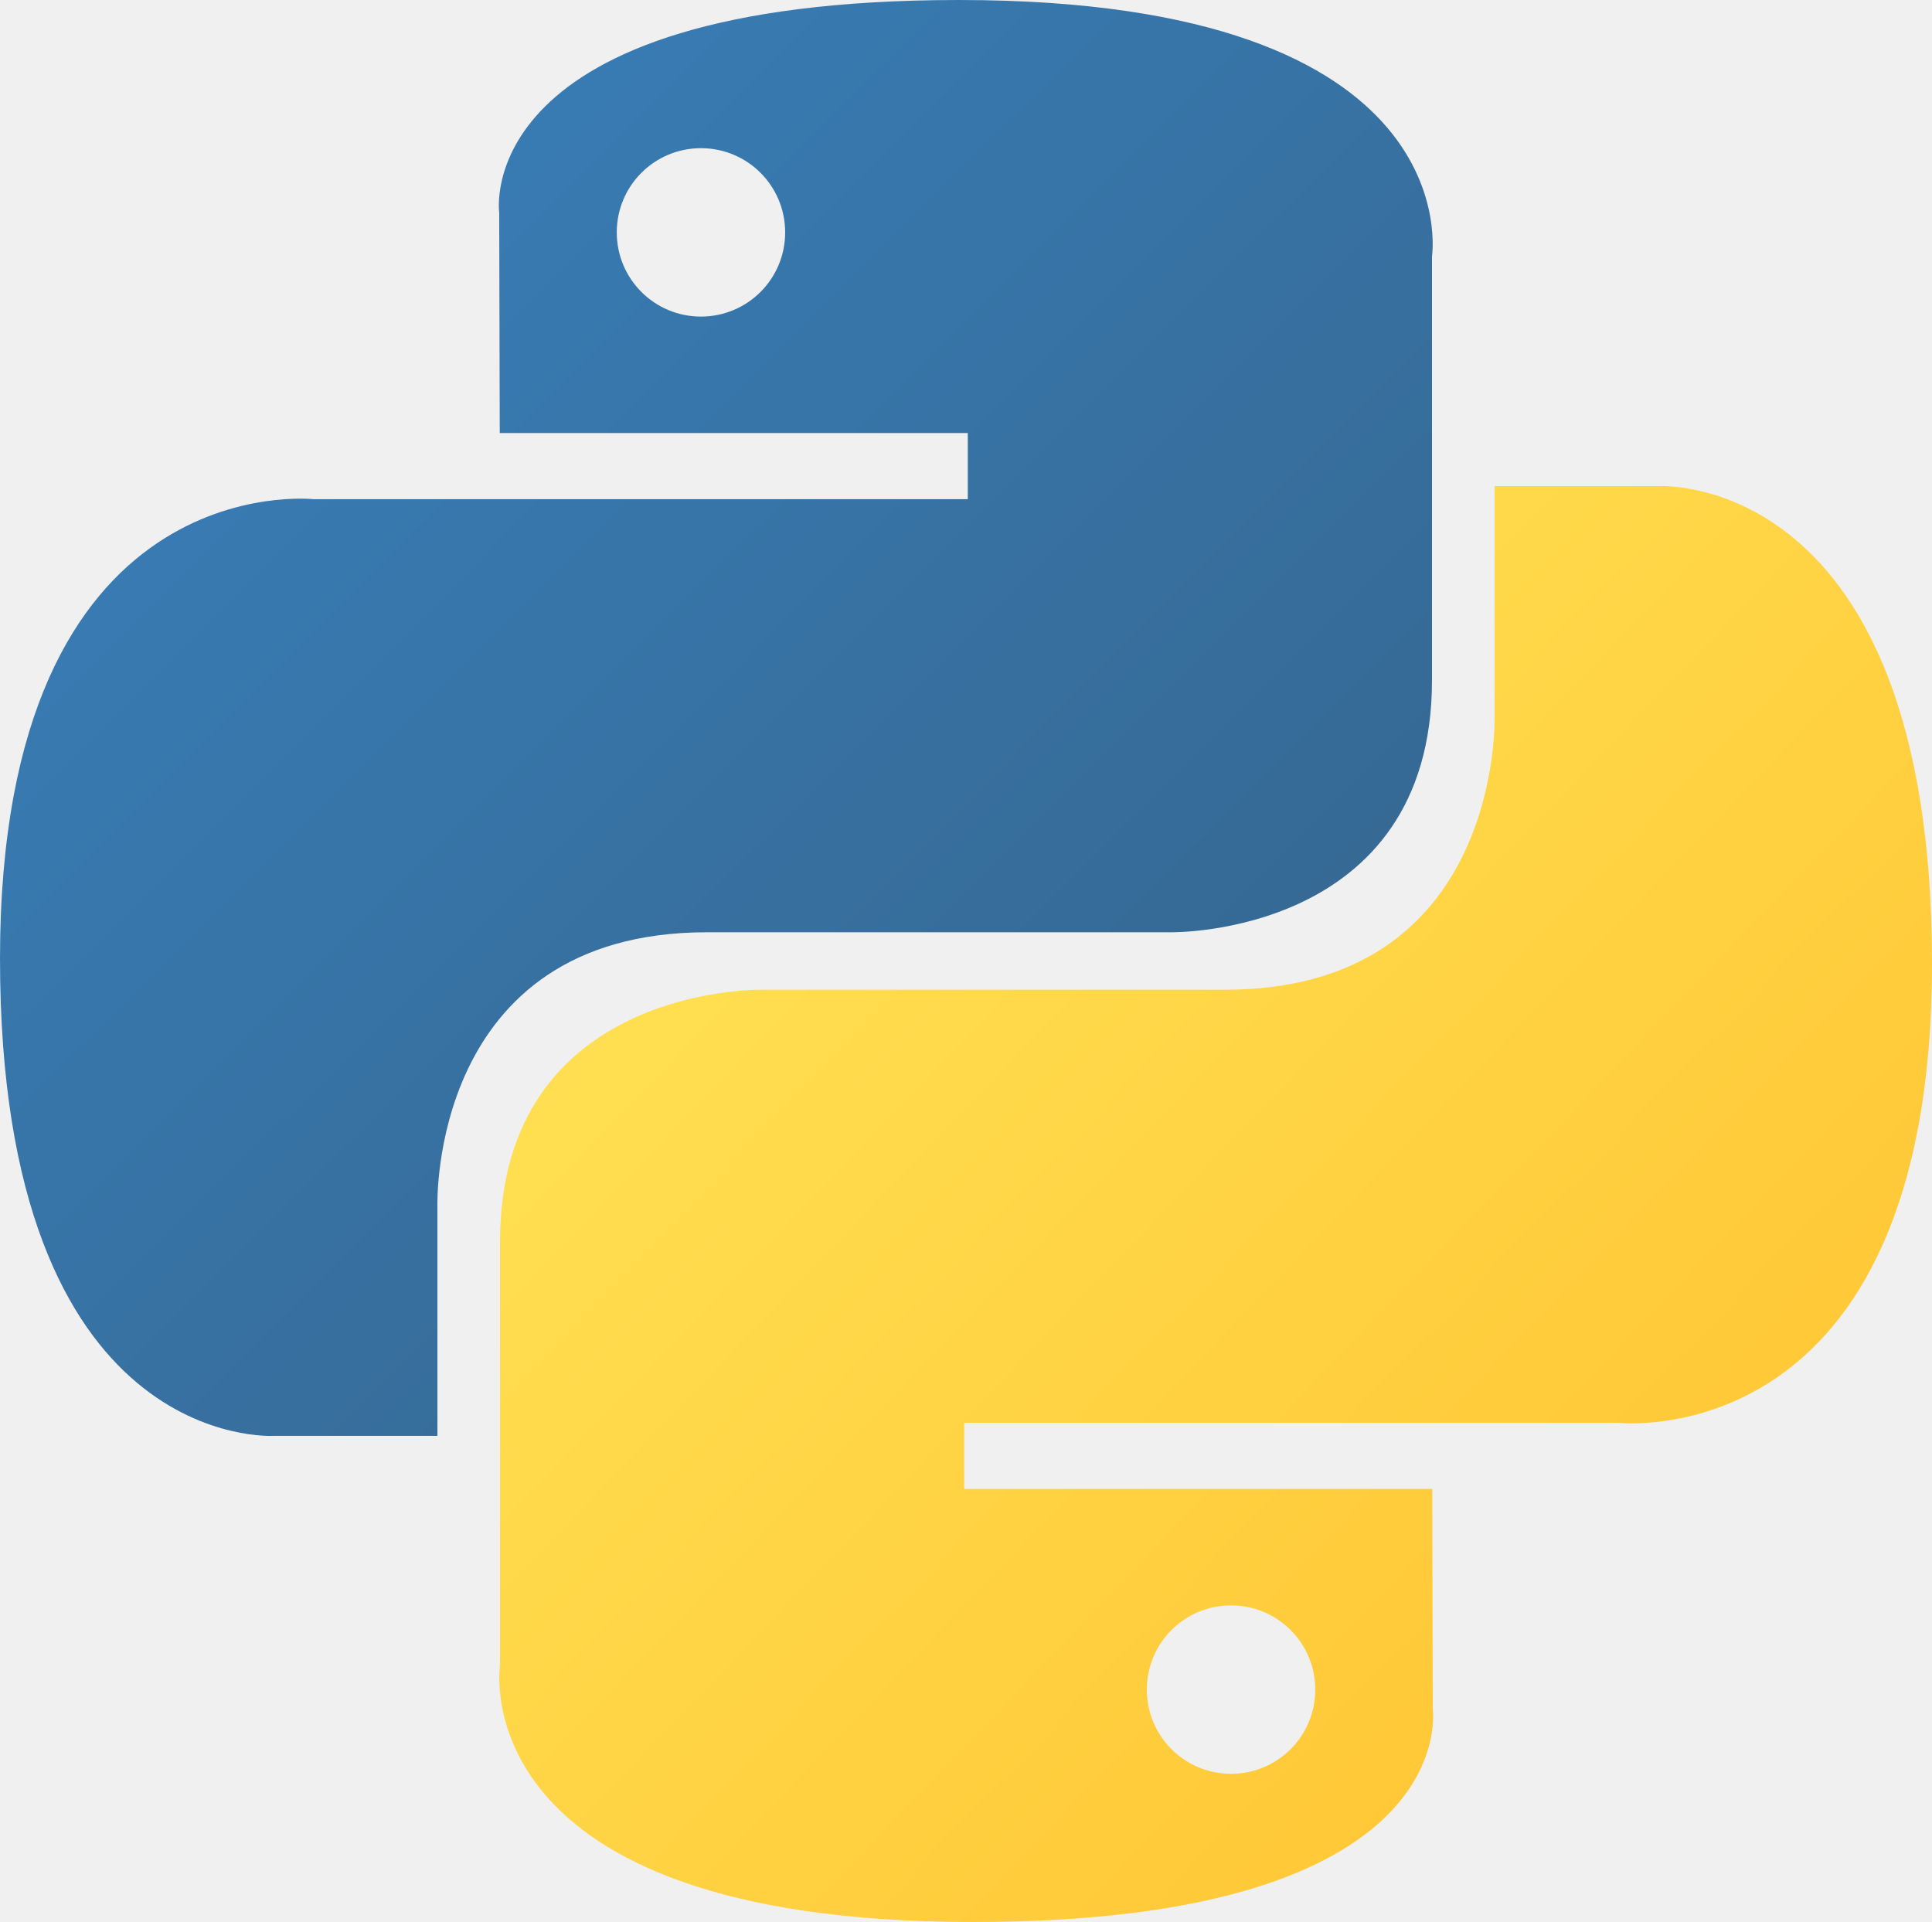
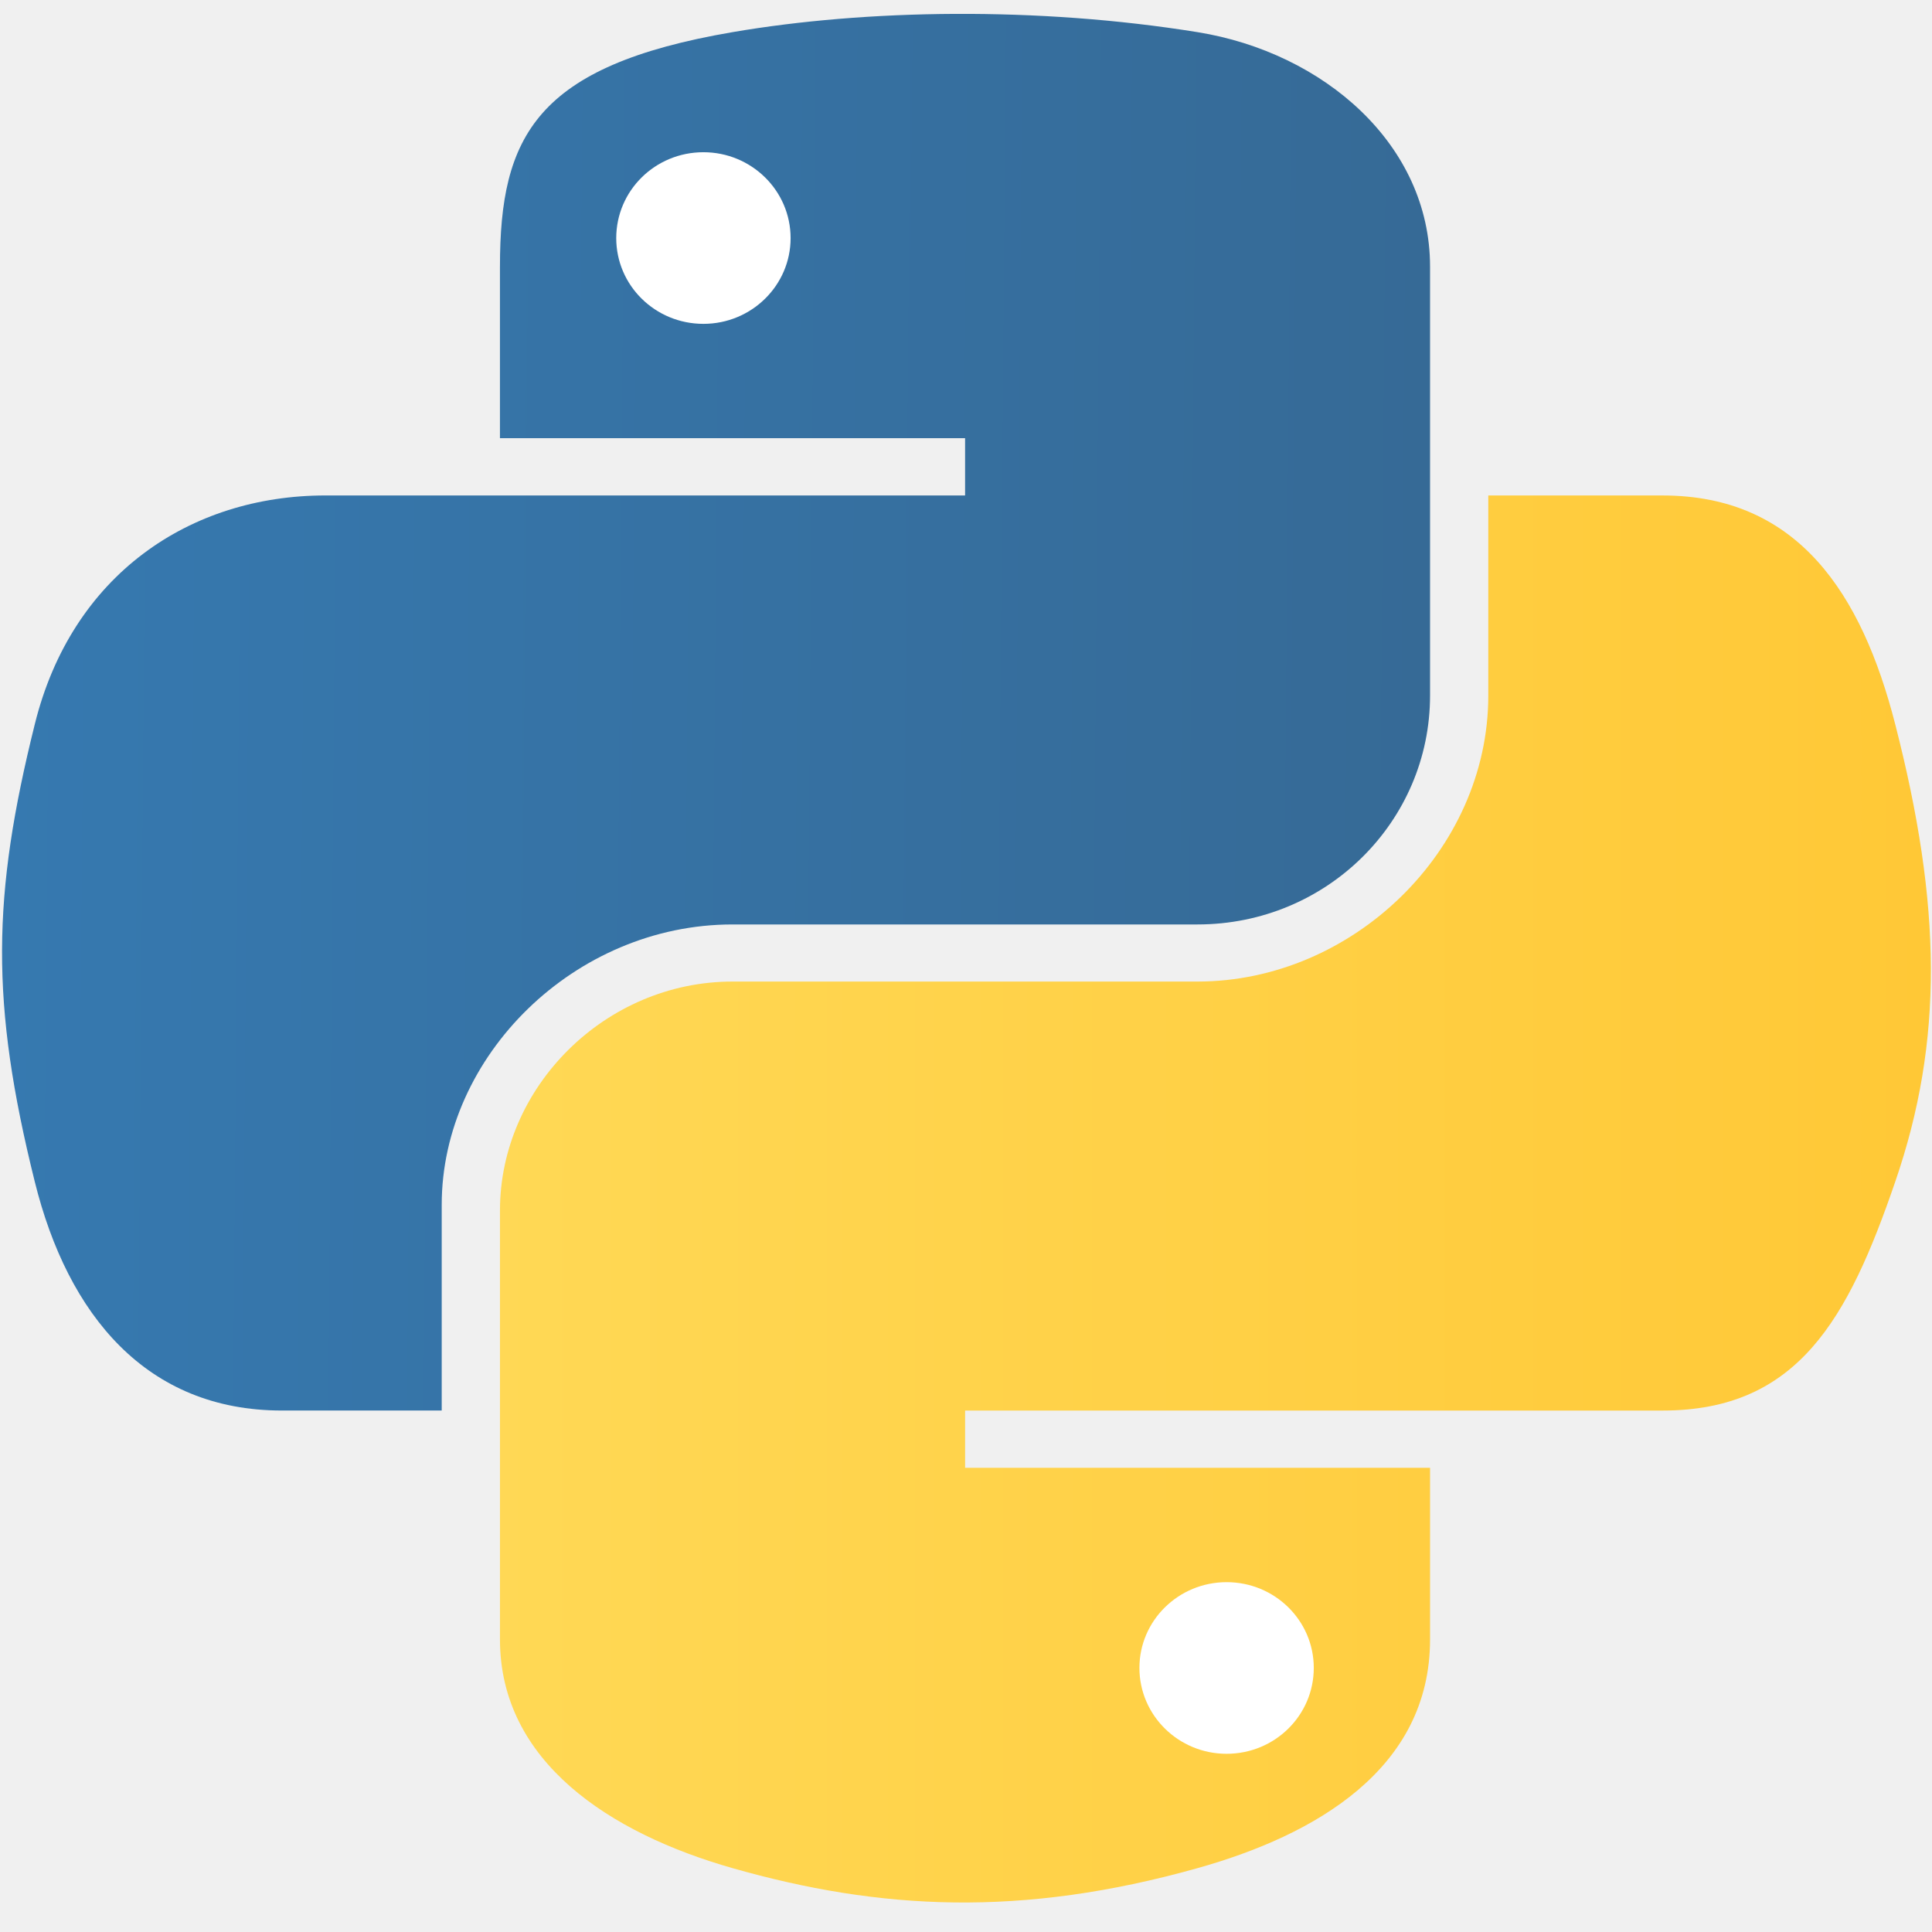
- <svg xmlns="http://www.w3.org/2000/svg" xmlns:xlink="http://www.w3.org/1999/xlink" width="110.421" height="109.846" id="svg2169" version="1.0">
-   <defs id="defs2171">
-     <linearGradient id="linearGradient11301">
-       <stop id="stop11303" offset="0" style="stop-color:#ffe052;stop-opacity:1" />
-       <stop id="stop11305" offset="1" style="stop-color:#ffc331;stop-opacity:1" />
+ <svg xmlns="http://www.w3.org/2000/svg" width="500" height="500" viewBox="0 0 32 32">
+   <defs>
+     <linearGradient id="A" x1="811.527" y1="574.895" x2="665.255" y2="573.732" gradientUnits="userSpaceOnUse">
+       <stop offset="0" stop-color="#366a96" />
+       <stop offset="1" stop-color="#3679b0" />
    </linearGradient>
-     <linearGradient gradientUnits="userSpaceOnUse" y2="168.101" x2="147.777" y1="111.921" x1="89.137" id="linearGradient11307" xlink:href="#linearGradient11301" />
-     <linearGradient id="linearGradient9515">
-       <stop id="stop9517" offset="0" style="stop-color:#387eb8;stop-opacity:1" />
-       <stop id="stop9519" offset="1" style="stop-color:#366994;stop-opacity:1" />
+     <linearGradient id="B" x1="862.824" y1="642.176" x2="573.276" y2="642.176" gradientUnits="userSpaceOnUse">
+       <stop offset="0" stop-color="#ffc836" />
+       <stop offset="1" stop-color="#ffe873" />
    </linearGradient>
-     <linearGradient gradientUnits="userSpaceOnUse" y2="131.853" x2="110.149" y1="77.07" x1="55.549" id="linearGradient9521" xlink:href="#linearGradient9515" />
  </defs>
-   <g id="layer1" transform="translate(-473.3609,-251.7249)">
-     <g id="g1894" transform="translate(428.4234,184.2561)">
-       <path style="opacity:1;color:#000000;fill:url(#linearGradient9521);fill-opacity:1;fill-rule:nonzero;stroke:none;stroke-width:1;stroke-linecap:butt;stroke-linejoin:miter;marker:none;marker-start:none;marker-mid:none;marker-end:none;stroke-miterlimit:4;stroke-dasharray:none;stroke-dashoffset:0;stroke-opacity:1;visibility:visible;display:inline;overflow:visible" d="M 99.75,67.469 C 71.718,67.469 73.469,79.625 73.469,79.625 L 73.5,92.219 L 100.25,92.219 L 100.25,96 L 62.875,96 C 62.875,96 44.938,93.966 44.938,122.25 C 44.937,150.534 60.594,149.531 60.594,149.531 L 69.938,149.531 L 69.938,136.406 C 69.938,136.406 69.434,120.75 85.344,120.75 C 101.254,120.75 111.875,120.75 111.875,120.75 C 111.875,120.75 126.781,120.991 126.781,106.344 C 126.781,91.697 126.781,82.125 126.781,82.125 C 126.781,82.125 129.044,67.469 99.75,67.469 z M 85,75.938 C 87.661,75.937 89.812,78.089 89.812,80.75 C 89.813,83.411 87.661,85.562 85,85.562 C 82.339,85.563 80.188,83.411 80.188,80.75 C 80.187,78.089 82.339,75.938 85,75.938 z " id="path8615" />
-       <path id="path8620" d="M 100.546,177.315 C 128.578,177.315 126.827,165.159 126.827,165.159 L 126.796,152.565 L 100.046,152.565 L 100.046,148.784 L 137.421,148.784 C 137.421,148.784 155.359,150.818 155.359,122.534 C 155.359,94.249 139.702,95.252 139.702,95.252 L 130.359,95.252 L 130.359,108.377 C 130.359,108.377 130.862,124.034 114.952,124.034 C 99.042,124.034 88.421,124.034 88.421,124.034 C 88.421,124.034 73.515,123.793 73.515,138.44 C 73.515,153.087 73.515,162.659 73.515,162.659 C 73.515,162.659 71.252,177.315 100.546,177.315 z M 115.296,168.846 C 112.635,168.846 110.484,166.695 110.484,164.034 C 110.484,161.372 112.635,159.221 115.296,159.221 C 117.958,159.221 120.109,161.372 120.109,164.034 C 120.109,166.695 117.958,168.846 115.296,168.846 z " style="opacity:1;color:#000000;fill:url(#linearGradient11307);fill-opacity:1;fill-rule:nonzero;stroke:none;stroke-width:1;stroke-linecap:butt;stroke-linejoin:miter;marker:none;marker-start:none;marker-mid:none;marker-end:none;stroke-miterlimit:4;stroke-dasharray:none;stroke-dashoffset:0;stroke-opacity:1;visibility:visible;display:inline;overflow:visible" />
-     </g>
+   <g transform="matrix(.1617 0 0 .158089 -107.5376 -81.66187)">
+     <path d="M716.255 544.487c0-13.623 3.653-21.034 23.822-24.563 13.693-2.4 31.25-2.7 47.627 0 12.935 2.135 23.822 11.77 23.822 24.563v44.945c0 13.182-10.57 23.98-23.822 23.98h-47.627c-16.164 0-29.787 13.782-29.787 29.363v21.564h-16.376c-13.852 0-21.917-9.988-25.305-23.964-4.57-18.776-4.376-29.963 0-47.945 3.794-15.687 15.917-23.964 29.77-23.964h65.52v-6h-47.645v-17.98z" fill="url(#A)" />
+     <path d="M811.527 688.32c0 13.623-11.823 20.523-23.822 23.964-18.052 5.188-32.54 4.394-47.627 0-12.6-3.67-23.822-11.17-23.822-23.964v-44.945c0-12.935 10.782-23.98 23.822-23.98h47.627c15.864 0 29.787-13.71 29.787-29.963v-20.964h17.858c13.87 0 20.4 10.305 23.822 23.964 4.764 18.97 4.976 33.157 0 47.945-4.817 14.364-9.97 23.964-23.822 23.964H763.9v6h47.627v17.98z" fill="url(#B)" />
+     <path d="M728.166 541.505c0-4.976 3.988-9 8.93-9 4.923 0 8.93 4.023 8.93 9 0 4.96-4.006 8.982-8.93 8.982-4.94 0-8.93-4.023-8.93-8.982zm53.59 149.798c0-4.96 4.006-8.982 8.93-8.982 4.94 0 8.93 4.023 8.93 8.982 0 4.976-3.988 9-8.93 9-4.923 0-8.93-4.023-8.93-9z" fill="#fff" />
  </g>
</svg>
